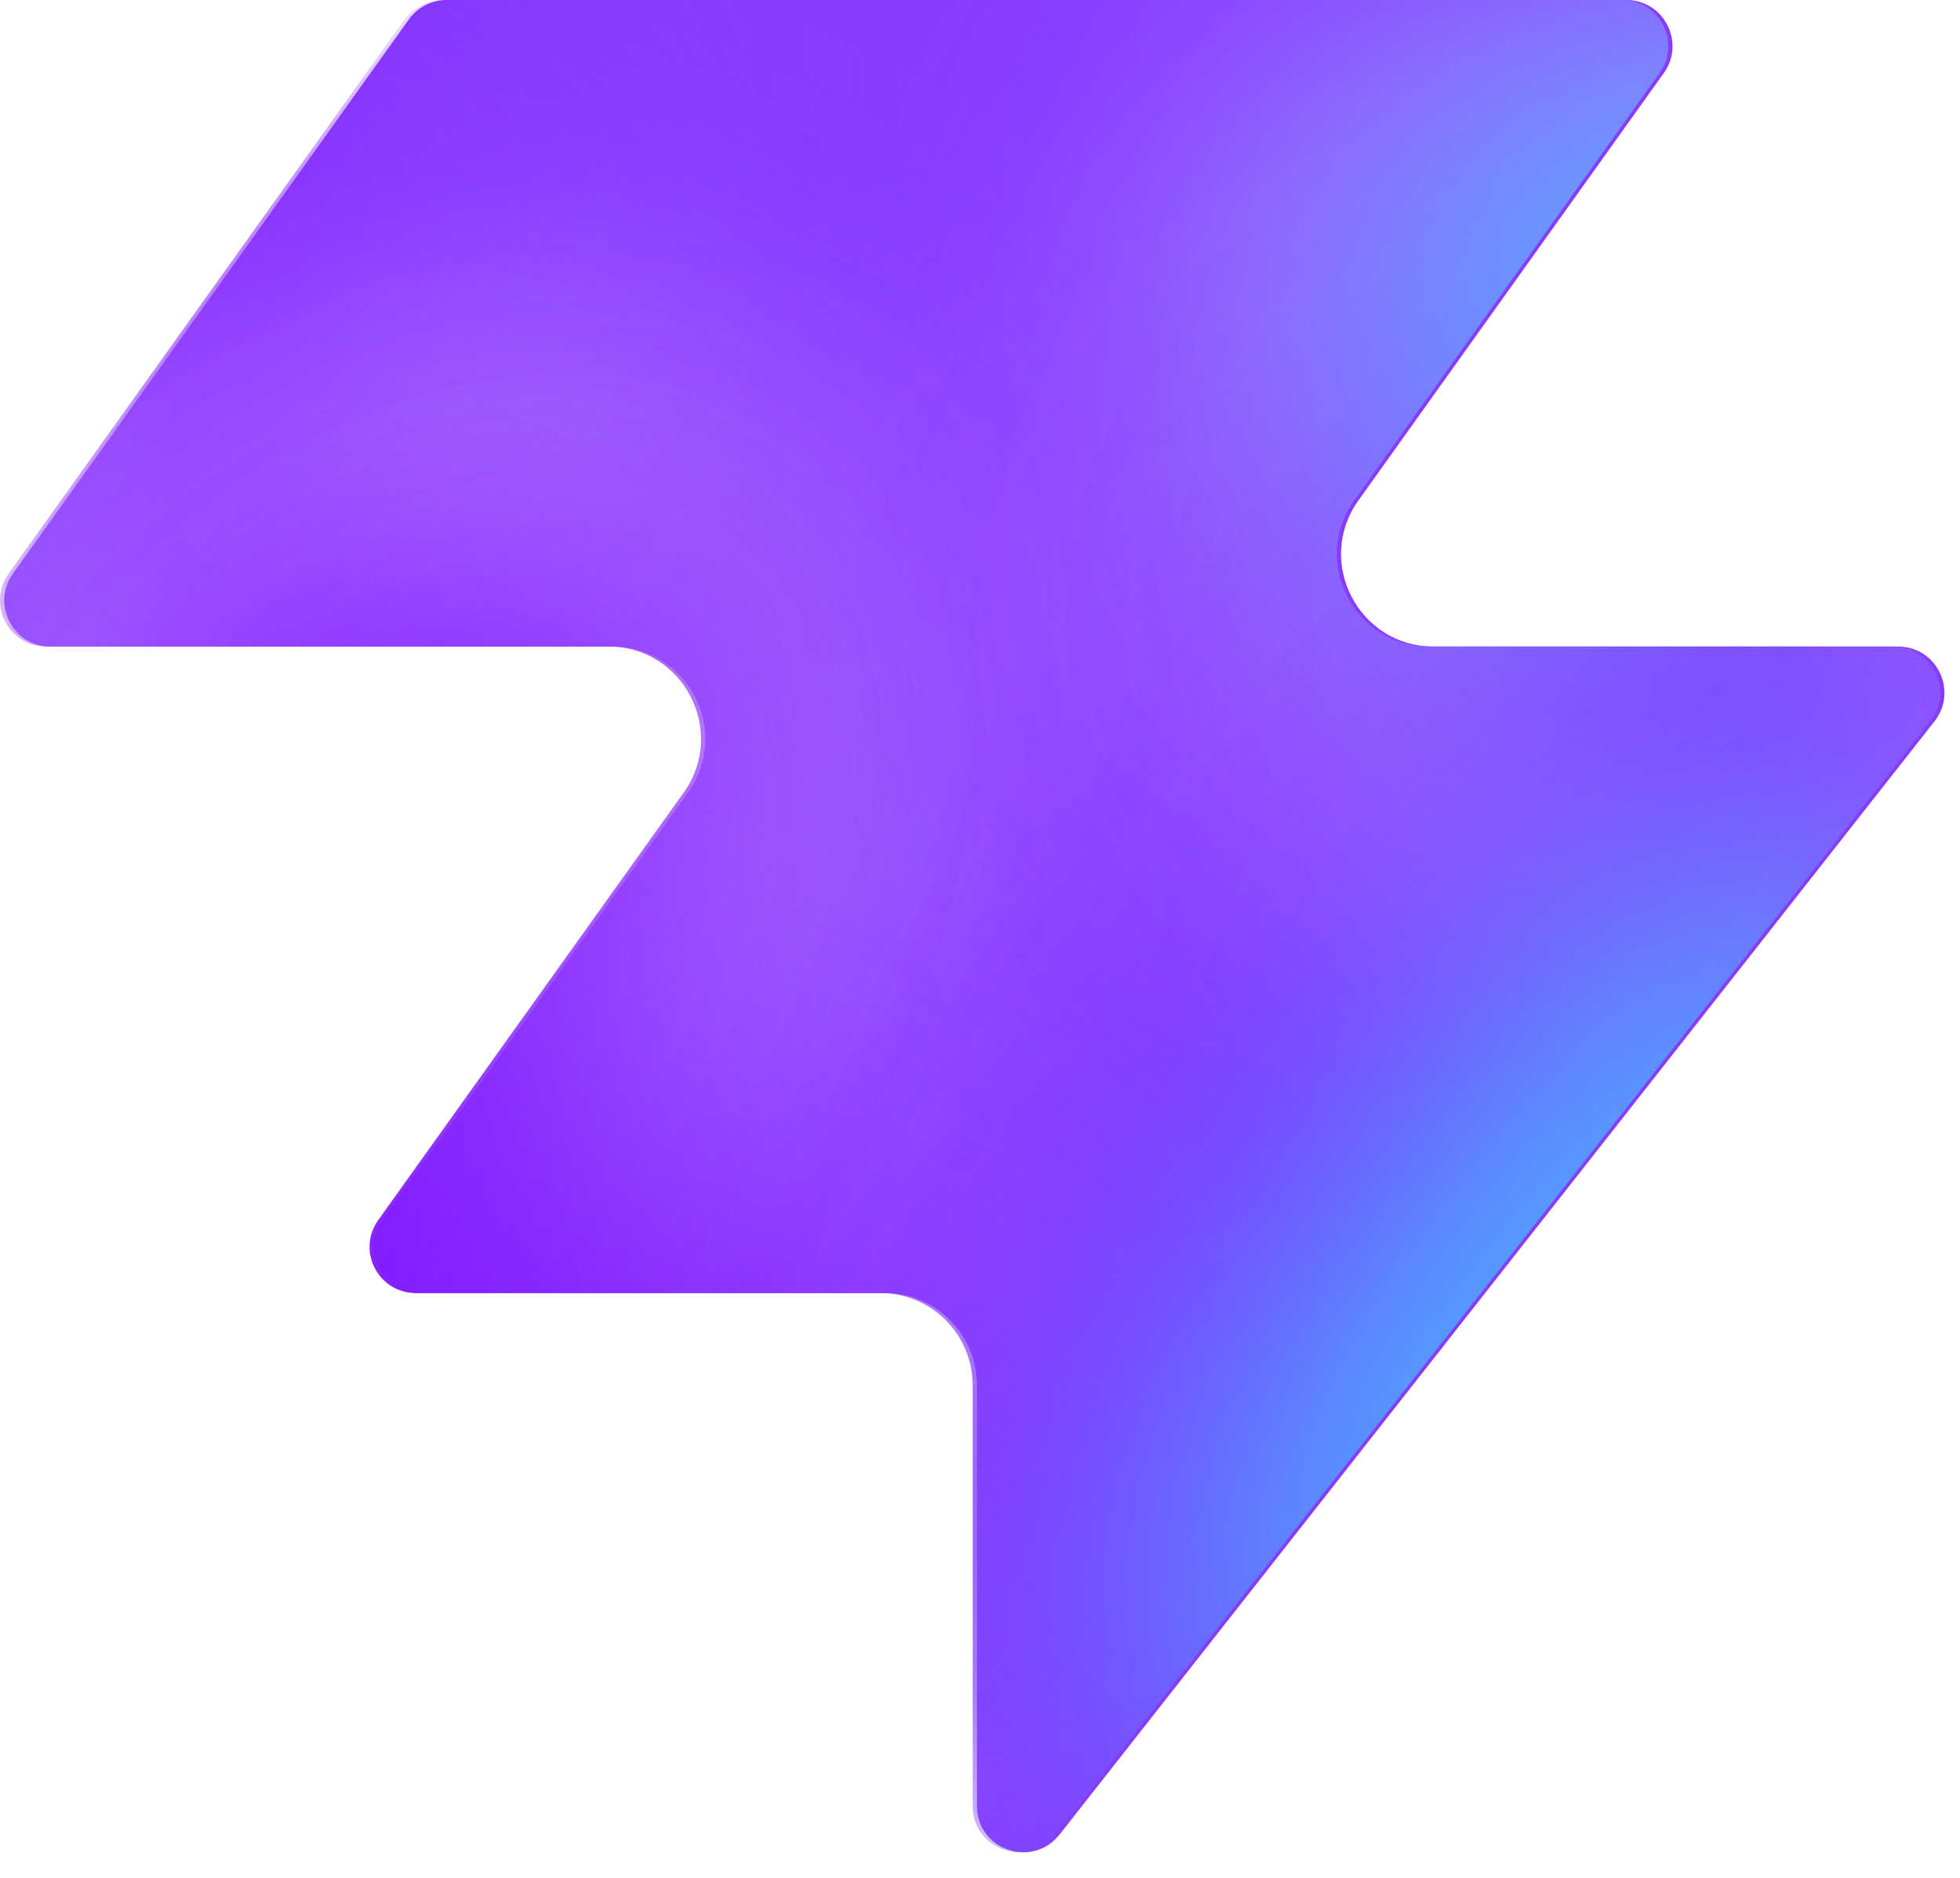
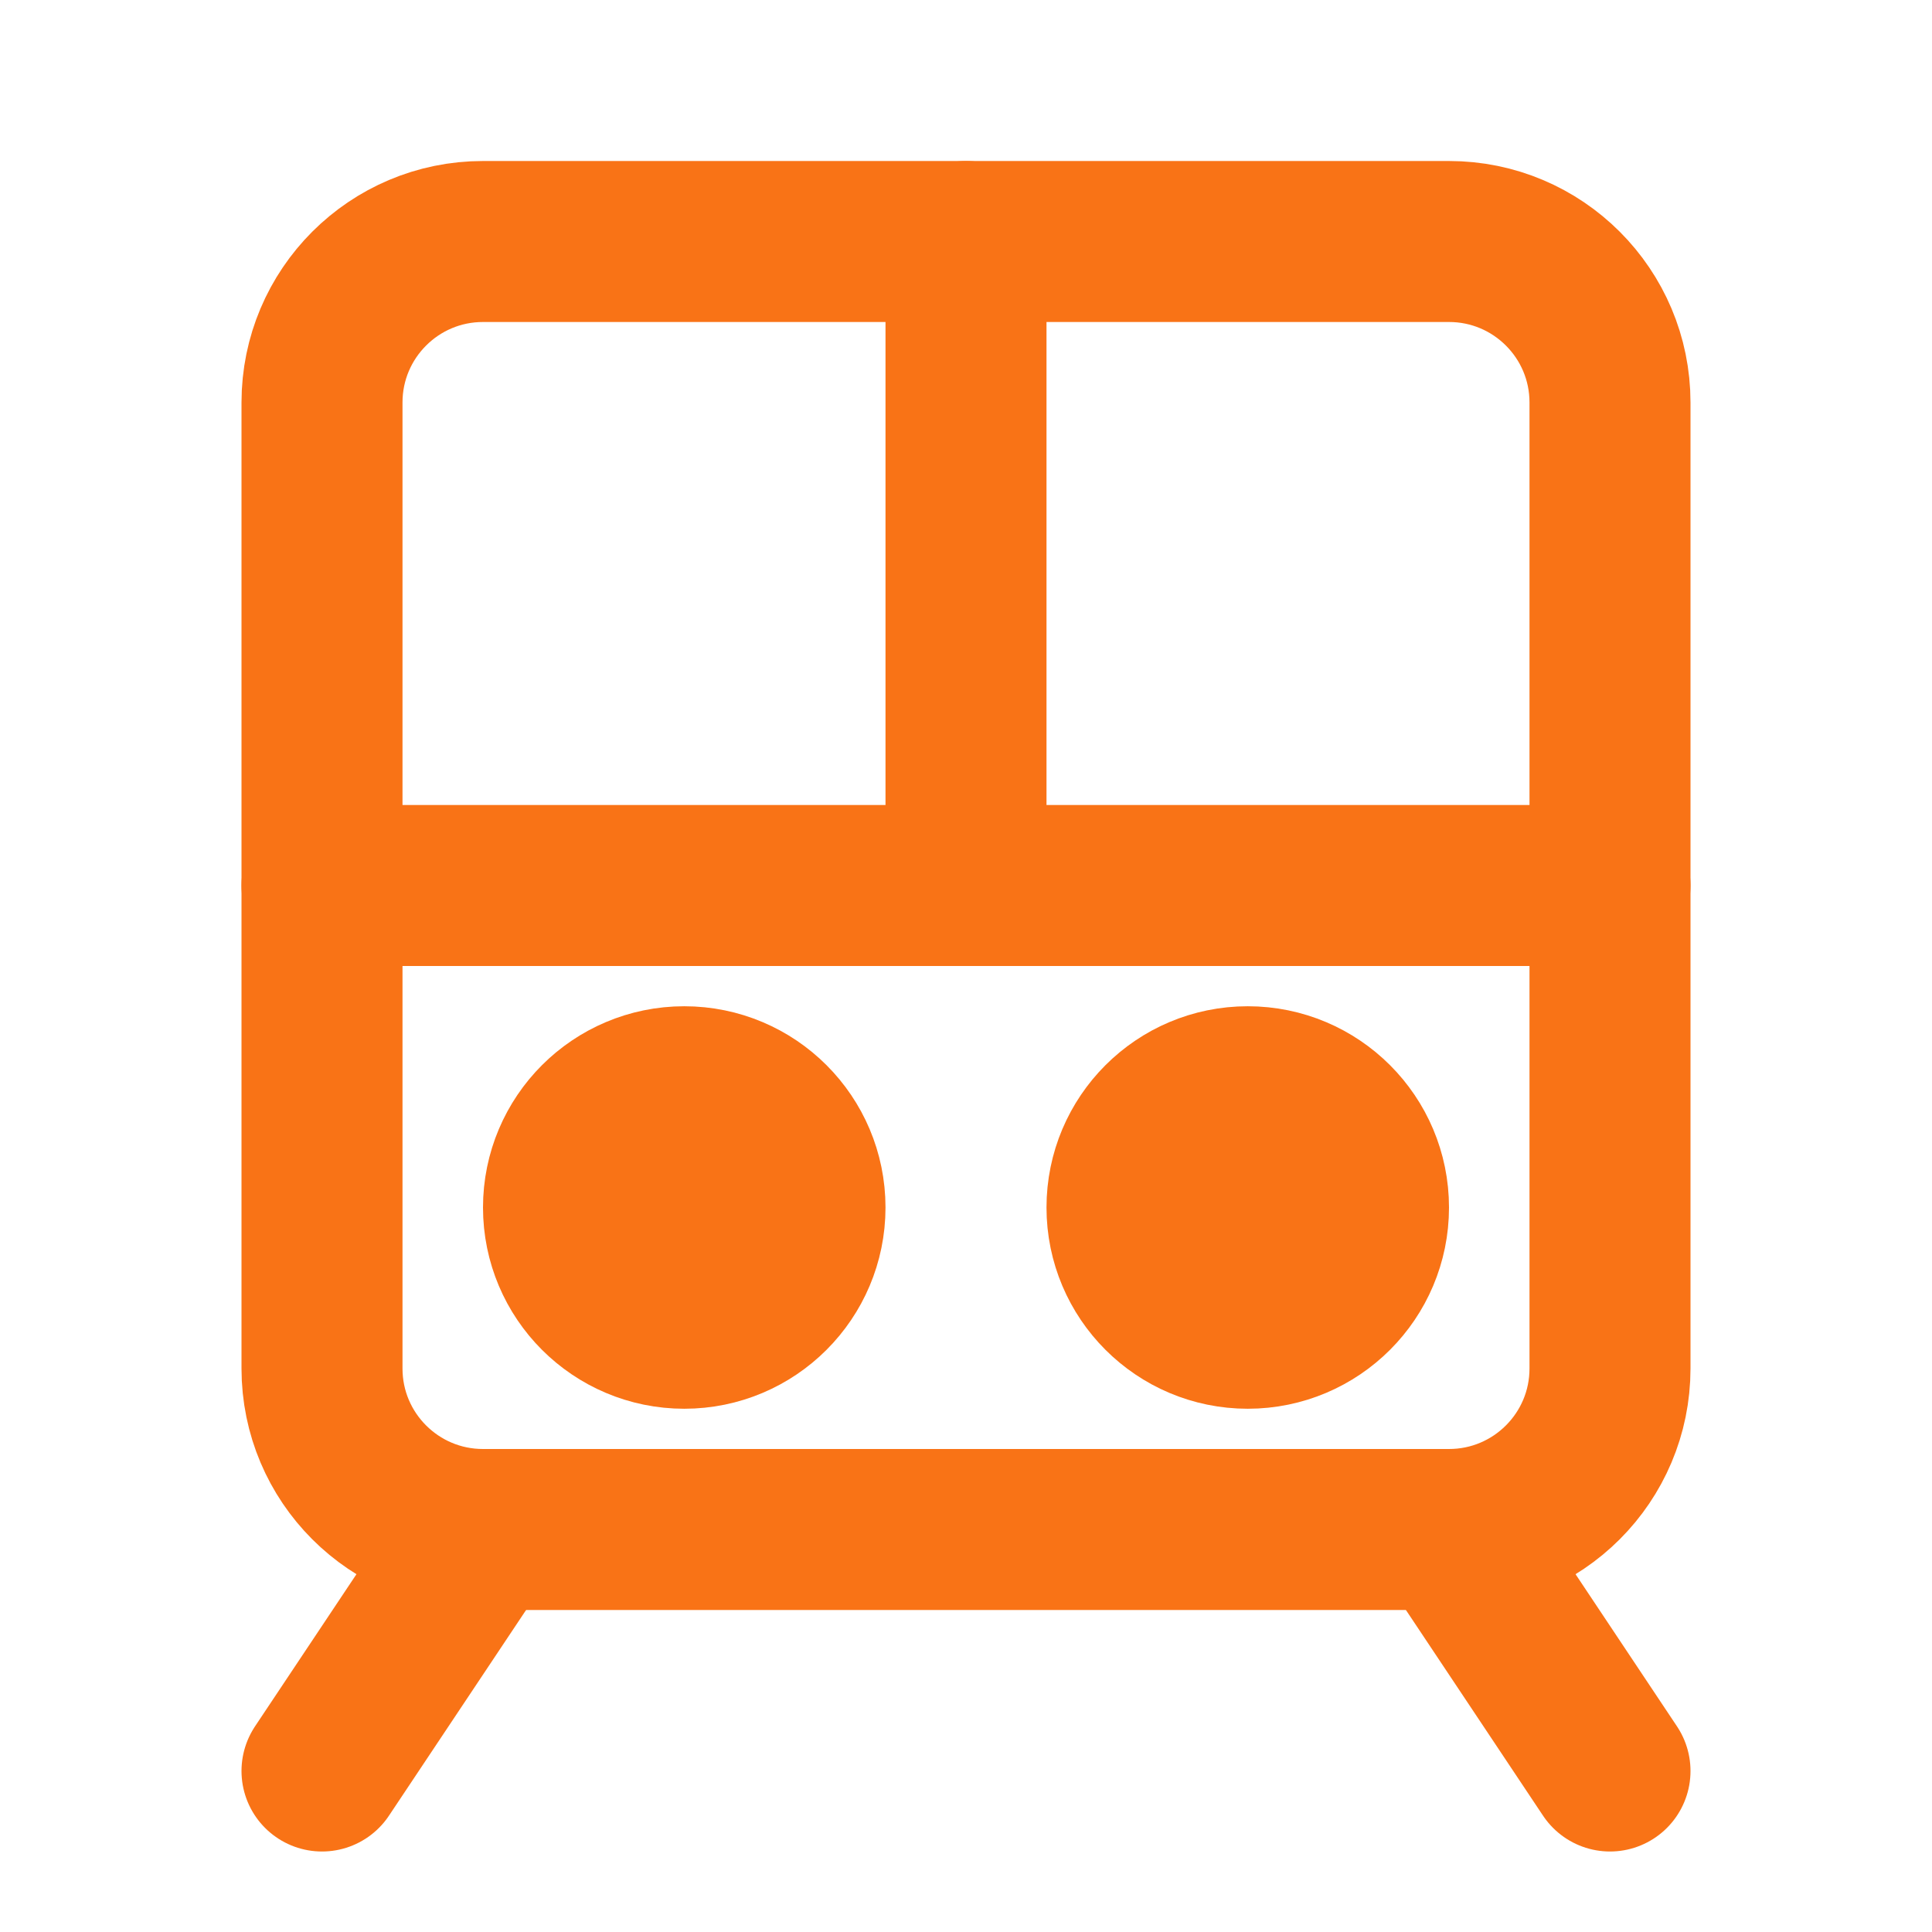
- <svg xmlns="http://www.w3.org/2000/svg" width="48" height="46" fill="none" viewBox="0 0 48 46">
-   <path fill="#863bff" d="M25.946 44.938c-.664.845-2.021.375-2.021-.698V33.937a2.26 2.26 0 0 0-2.262-2.262H10.287c-.92 0-1.456-1.04-.92-1.788l7.48-10.471c1.07-1.497 0-3.578-1.842-3.578H1.237c-.92 0-1.456-1.04-.92-1.788L10.013.474c.214-.297.556-.474.92-.474h28.894c.92 0 1.456 1.04.92 1.788l-7.48 10.471c-1.07 1.498 0 3.579 1.842 3.579h11.377c.943 0 1.473 1.088.89 1.83L25.947 44.94z" style="fill:#863bff;fill:color(display-p3 .525 .23 1);fill-opacity:1" />
-   <mask id="a" width="48" height="46" x="0" y="0" maskUnits="userSpaceOnUse" style="mask-type:alpha">
-     <path fill="#000" d="M25.842 44.938c-.664.844-2.021.375-2.021-.698V33.937a2.26 2.26 0 0 0-2.262-2.262H10.183c-.92 0-1.456-1.04-.92-1.788l7.48-10.471c1.07-1.498 0-3.579-1.842-3.579H1.133c-.92 0-1.456-1.04-.92-1.787L9.91.473c.214-.297.556-.474.92-.474h28.894c.92 0 1.456 1.04.92 1.788l-7.48 10.471c-1.07 1.498 0 3.578 1.842 3.578h11.377c.943 0 1.473 1.088.89 1.832L25.843 44.94z" style="fill:#000;fill-opacity:1" />
-   </mask>
-   <g mask="url(#a)">
-     <g filter="url(#b)">
-       <ellipse cx="5.508" cy="14.704" fill="#ede6ff" rx="5.508" ry="14.704" style="fill:#ede6ff;fill:color(display-p3 .927 .903 1);fill-opacity:1" transform="matrix(.00324 1 1 -.00324 -4.47 31.516)" />
-     </g>
-     <g filter="url(#c)">
-       <ellipse cx="10.399" cy="29.851" fill="#ede6ff" rx="10.399" ry="29.851" style="fill:#ede6ff;fill:color(display-p3 .927 .903 1);fill-opacity:1" transform="matrix(.00324 1 1 -.00324 -39.328 7.883)" />
-     </g>
-     <g filter="url(#d)">
-       <ellipse cx="5.508" cy="30.487" fill="#7e14ff" rx="5.508" ry="30.487" style="fill:#7e14ff;fill:color(display-p3 .492 .077 1);fill-opacity:1" transform="rotate(89.814 -25.913 -14.639)scale(1 -1)" />
-     </g>
-     <g filter="url(#e)">
-       <ellipse cx="5.508" cy="30.599" fill="#7e14ff" rx="5.508" ry="30.599" style="fill:#7e14ff;fill:color(display-p3 .492 .077 1);fill-opacity:1" transform="rotate(89.814 -32.644 -3.334)scale(1 -1)" />
-     </g>
-     <g filter="url(#f)">
-       <ellipse cx="5.508" cy="30.599" fill="#7e14ff" rx="5.508" ry="30.599" style="fill:#7e14ff;fill:color(display-p3 .492 .077 1);fill-opacity:1" transform="matrix(.00324 1 1 -.00324 -34.34 30.47)" />
-     </g>
-     <g filter="url(#g)">
-       <ellipse cx="14.072" cy="22.078" fill="#ede6ff" rx="14.072" ry="22.078" style="fill:#ede6ff;fill:color(display-p3 .927 .903 1);fill-opacity:1" transform="rotate(93.35 24.506 48.493)scale(-1 1)" />
-     </g>
-     <g filter="url(#h)">
-       <ellipse cx="3.47" cy="21.501" fill="#7e14ff" rx="3.47" ry="21.501" style="fill:#7e14ff;fill:color(display-p3 .492 .077 1);fill-opacity:1" transform="rotate(89.009 28.708 47.59)scale(-1 1)" />
-     </g>
-     <g filter="url(#i)">
-       <ellipse cx="3.47" cy="21.501" fill="#7e14ff" rx="3.47" ry="21.501" style="fill:#7e14ff;fill:color(display-p3 .492 .077 1);fill-opacity:1" transform="rotate(89.009 28.708 47.59)scale(-1 1)" />
-     </g>
-     <g filter="url(#j)">
-       <ellipse cx=".387" cy="8.972" fill="#7e14ff" rx="4.407" ry="29.108" style="fill:#7e14ff;fill:color(display-p3 .492 .077 1);fill-opacity:1" transform="rotate(39.51 .387 8.972)" />
-     </g>
-     <g filter="url(#k)">
-       <ellipse cx="47.523" cy="-6.092" fill="#7e14ff" rx="4.407" ry="29.108" style="fill:#7e14ff;fill:color(display-p3 .492 .077 1);fill-opacity:1" transform="rotate(37.892 47.523 -6.092)" />
-     </g>
-     <g filter="url(#l)">
-       <ellipse cx="41.412" cy="6.333" fill="#47bfff" rx="5.971" ry="9.665" style="fill:#47bfff;fill:color(display-p3 .28 .748 1);fill-opacity:1" transform="rotate(37.892 41.412 6.333)" />
-     </g>
-     <g filter="url(#m)">
-       <ellipse cx="-1.879" cy="38.332" fill="#7e14ff" rx="4.407" ry="29.108" style="fill:#7e14ff;fill:color(display-p3 .492 .077 1);fill-opacity:1" transform="rotate(37.892 -1.88 38.332)" />
-     </g>
-     <g filter="url(#n)">
-       <ellipse cx="-1.879" cy="38.332" fill="#7e14ff" rx="4.407" ry="29.108" style="fill:#7e14ff;fill:color(display-p3 .492 .077 1);fill-opacity:1" transform="rotate(37.892 -1.88 38.332)" />
-     </g>
-     <g filter="url(#o)">
-       <ellipse cx="35.651" cy="29.907" fill="#7e14ff" rx="4.407" ry="29.108" style="fill:#7e14ff;fill:color(display-p3 .492 .077 1);fill-opacity:1" transform="rotate(37.892 35.651 29.907)" />
-     </g>
-     <g filter="url(#p)">
-       <ellipse cx="38.418" cy="32.4" fill="#47bfff" rx="5.971" ry="15.297" style="fill:#47bfff;fill:color(display-p3 .28 .748 1);fill-opacity:1" transform="rotate(37.892 38.418 32.4)" />
-     </g>
-   </g>
-   <defs>
-     <filter id="b" width="60.045" height="41.654" x="-19.77" y="16.149" color-interpolation-filters="sRGB" filterUnits="userSpaceOnUse">
-       <feFlood flood-opacity="0" result="BackgroundImageFix" />
-       <feBlend in="SourceGraphic" in2="BackgroundImageFix" result="shape" />
-       <feGaussianBlur result="effect1_foregroundBlur_2002_17158" stdDeviation="7.659" />
-     </filter>
-     <filter id="c" width="90.34" height="51.437" x="-54.613" y="-7.533" color-interpolation-filters="sRGB" filterUnits="userSpaceOnUse">
-       <feFlood flood-opacity="0" result="BackgroundImageFix" />
-       <feBlend in="SourceGraphic" in2="BackgroundImageFix" result="shape" />
-       <feGaussianBlur result="effect1_foregroundBlur_2002_17158" stdDeviation="7.659" />
-     </filter>
-     <filter id="d" width="79.355" height="29.4" x="-49.64" y="2.03" color-interpolation-filters="sRGB" filterUnits="userSpaceOnUse">
-       <feFlood flood-opacity="0" result="BackgroundImageFix" />
-       <feBlend in="SourceGraphic" in2="BackgroundImageFix" result="shape" />
-       <feGaussianBlur result="effect1_foregroundBlur_2002_17158" stdDeviation="4.596" />
-     </filter>
-     <filter id="e" width="79.579" height="29.4" x="-45.045" y="20.029" color-interpolation-filters="sRGB" filterUnits="userSpaceOnUse">
-       <feFlood flood-opacity="0" result="BackgroundImageFix" />
-       <feBlend in="SourceGraphic" in2="BackgroundImageFix" result="shape" />
-       <feGaussianBlur result="effect1_foregroundBlur_2002_17158" stdDeviation="4.596" />
-     </filter>
-     <filter id="f" width="79.579" height="29.4" x="-43.513" y="21.178" color-interpolation-filters="sRGB" filterUnits="userSpaceOnUse">
-       <feFlood flood-opacity="0" result="BackgroundImageFix" />
-       <feBlend in="SourceGraphic" in2="BackgroundImageFix" result="shape" />
-       <feGaussianBlur result="effect1_foregroundBlur_2002_17158" stdDeviation="4.596" />
-     </filter>
-     <filter id="g" width="74.749" height="58.852" x="15.756" y="-17.901" color-interpolation-filters="sRGB" filterUnits="userSpaceOnUse">
-       <feFlood flood-opacity="0" result="BackgroundImageFix" />
-       <feBlend in="SourceGraphic" in2="BackgroundImageFix" result="shape" />
-       <feGaussianBlur result="effect1_foregroundBlur_2002_17158" stdDeviation="7.659" />
-     </filter>
-     <filter id="h" width="61.377" height="25.362" x="23.548" y="2.284" color-interpolation-filters="sRGB" filterUnits="userSpaceOnUse">
-       <feFlood flood-opacity="0" result="BackgroundImageFix" />
-       <feBlend in="SourceGraphic" in2="BackgroundImageFix" result="shape" />
-       <feGaussianBlur result="effect1_foregroundBlur_2002_17158" stdDeviation="4.596" />
-     </filter>
-     <filter id="i" width="61.377" height="25.362" x="23.548" y="2.284" color-interpolation-filters="sRGB" filterUnits="userSpaceOnUse">
-       <feFlood flood-opacity="0" result="BackgroundImageFix" />
-       <feBlend in="SourceGraphic" in2="BackgroundImageFix" result="shape" />
-       <feGaussianBlur result="effect1_foregroundBlur_2002_17158" stdDeviation="4.596" />
-     </filter>
-     <filter id="j" width="56.045" height="63.649" x="-27.636" y="-22.853" color-interpolation-filters="sRGB" filterUnits="userSpaceOnUse">
-       <feFlood flood-opacity="0" result="BackgroundImageFix" />
-       <feBlend in="SourceGraphic" in2="BackgroundImageFix" result="shape" />
-       <feGaussianBlur result="effect1_foregroundBlur_2002_17158" stdDeviation="4.596" />
-     </filter>
-     <filter id="k" width="54.814" height="64.646" x="20.116" y="-38.415" color-interpolation-filters="sRGB" filterUnits="userSpaceOnUse">
-       <feFlood flood-opacity="0" result="BackgroundImageFix" />
-       <feBlend in="SourceGraphic" in2="BackgroundImageFix" result="shape" />
-       <feGaussianBlur result="effect1_foregroundBlur_2002_17158" stdDeviation="4.596" />
-     </filter>
-     <filter id="l" width="33.541" height="35.313" x="24.641" y="-11.323" color-interpolation-filters="sRGB" filterUnits="userSpaceOnUse">
-       <feFlood flood-opacity="0" result="BackgroundImageFix" />
-       <feBlend in="SourceGraphic" in2="BackgroundImageFix" result="shape" />
-       <feGaussianBlur result="effect1_foregroundBlur_2002_17158" stdDeviation="4.596" />
-     </filter>
-     <filter id="m" width="54.814" height="64.646" x="-29.286" y="6.009" color-interpolation-filters="sRGB" filterUnits="userSpaceOnUse">
-       <feFlood flood-opacity="0" result="BackgroundImageFix" />
-       <feBlend in="SourceGraphic" in2="BackgroundImageFix" result="shape" />
-       <feGaussianBlur result="effect1_foregroundBlur_2002_17158" stdDeviation="4.596" />
-     </filter>
-     <filter id="n" width="54.814" height="64.646" x="-29.286" y="6.009" color-interpolation-filters="sRGB" filterUnits="userSpaceOnUse">
-       <feFlood flood-opacity="0" result="BackgroundImageFix" />
-       <feBlend in="SourceGraphic" in2="BackgroundImageFix" result="shape" />
-       <feGaussianBlur result="effect1_foregroundBlur_2002_17158" stdDeviation="4.596" />
-     </filter>
-     <filter id="o" width="54.814" height="64.646" x="8.244" y="-2.416" color-interpolation-filters="sRGB" filterUnits="userSpaceOnUse">
-       <feFlood flood-opacity="0" result="BackgroundImageFix" />
-       <feBlend in="SourceGraphic" in2="BackgroundImageFix" result="shape" />
-       <feGaussianBlur result="effect1_foregroundBlur_2002_17158" stdDeviation="4.596" />
-     </filter>
-     <filter id="p" width="39.409" height="43.623" x="18.713" y="10.588" color-interpolation-filters="sRGB" filterUnits="userSpaceOnUse">
-       <feFlood flood-opacity="0" result="BackgroundImageFix" />
-       <feBlend in="SourceGraphic" in2="BackgroundImageFix" result="shape" />
-       <feGaussianBlur result="effect1_foregroundBlur_2002_17158" stdDeviation="4.596" />
-     </filter>
-   </defs>
+ <svg xmlns="http://www.w3.org/2000/svg" viewBox="0 0 24 24" fill="none" stroke="#F97316" stroke-width="2" stroke-linecap="round" stroke-linejoin="round">
+   <rect x="4" y="3" width="16" height="16" rx="2" />
+   <path d="M4 11h16" />
+   <path d="M12 3v8" />
+   <path d="M6 19l-2 3" />
+   <path d="M18 19l2 3" />
+   <circle cx="8.5" cy="15" r="1.5" fill="#F97316" />
+   <circle cx="15.5" cy="15" r="1.5" fill="#F97316" />
</svg>
